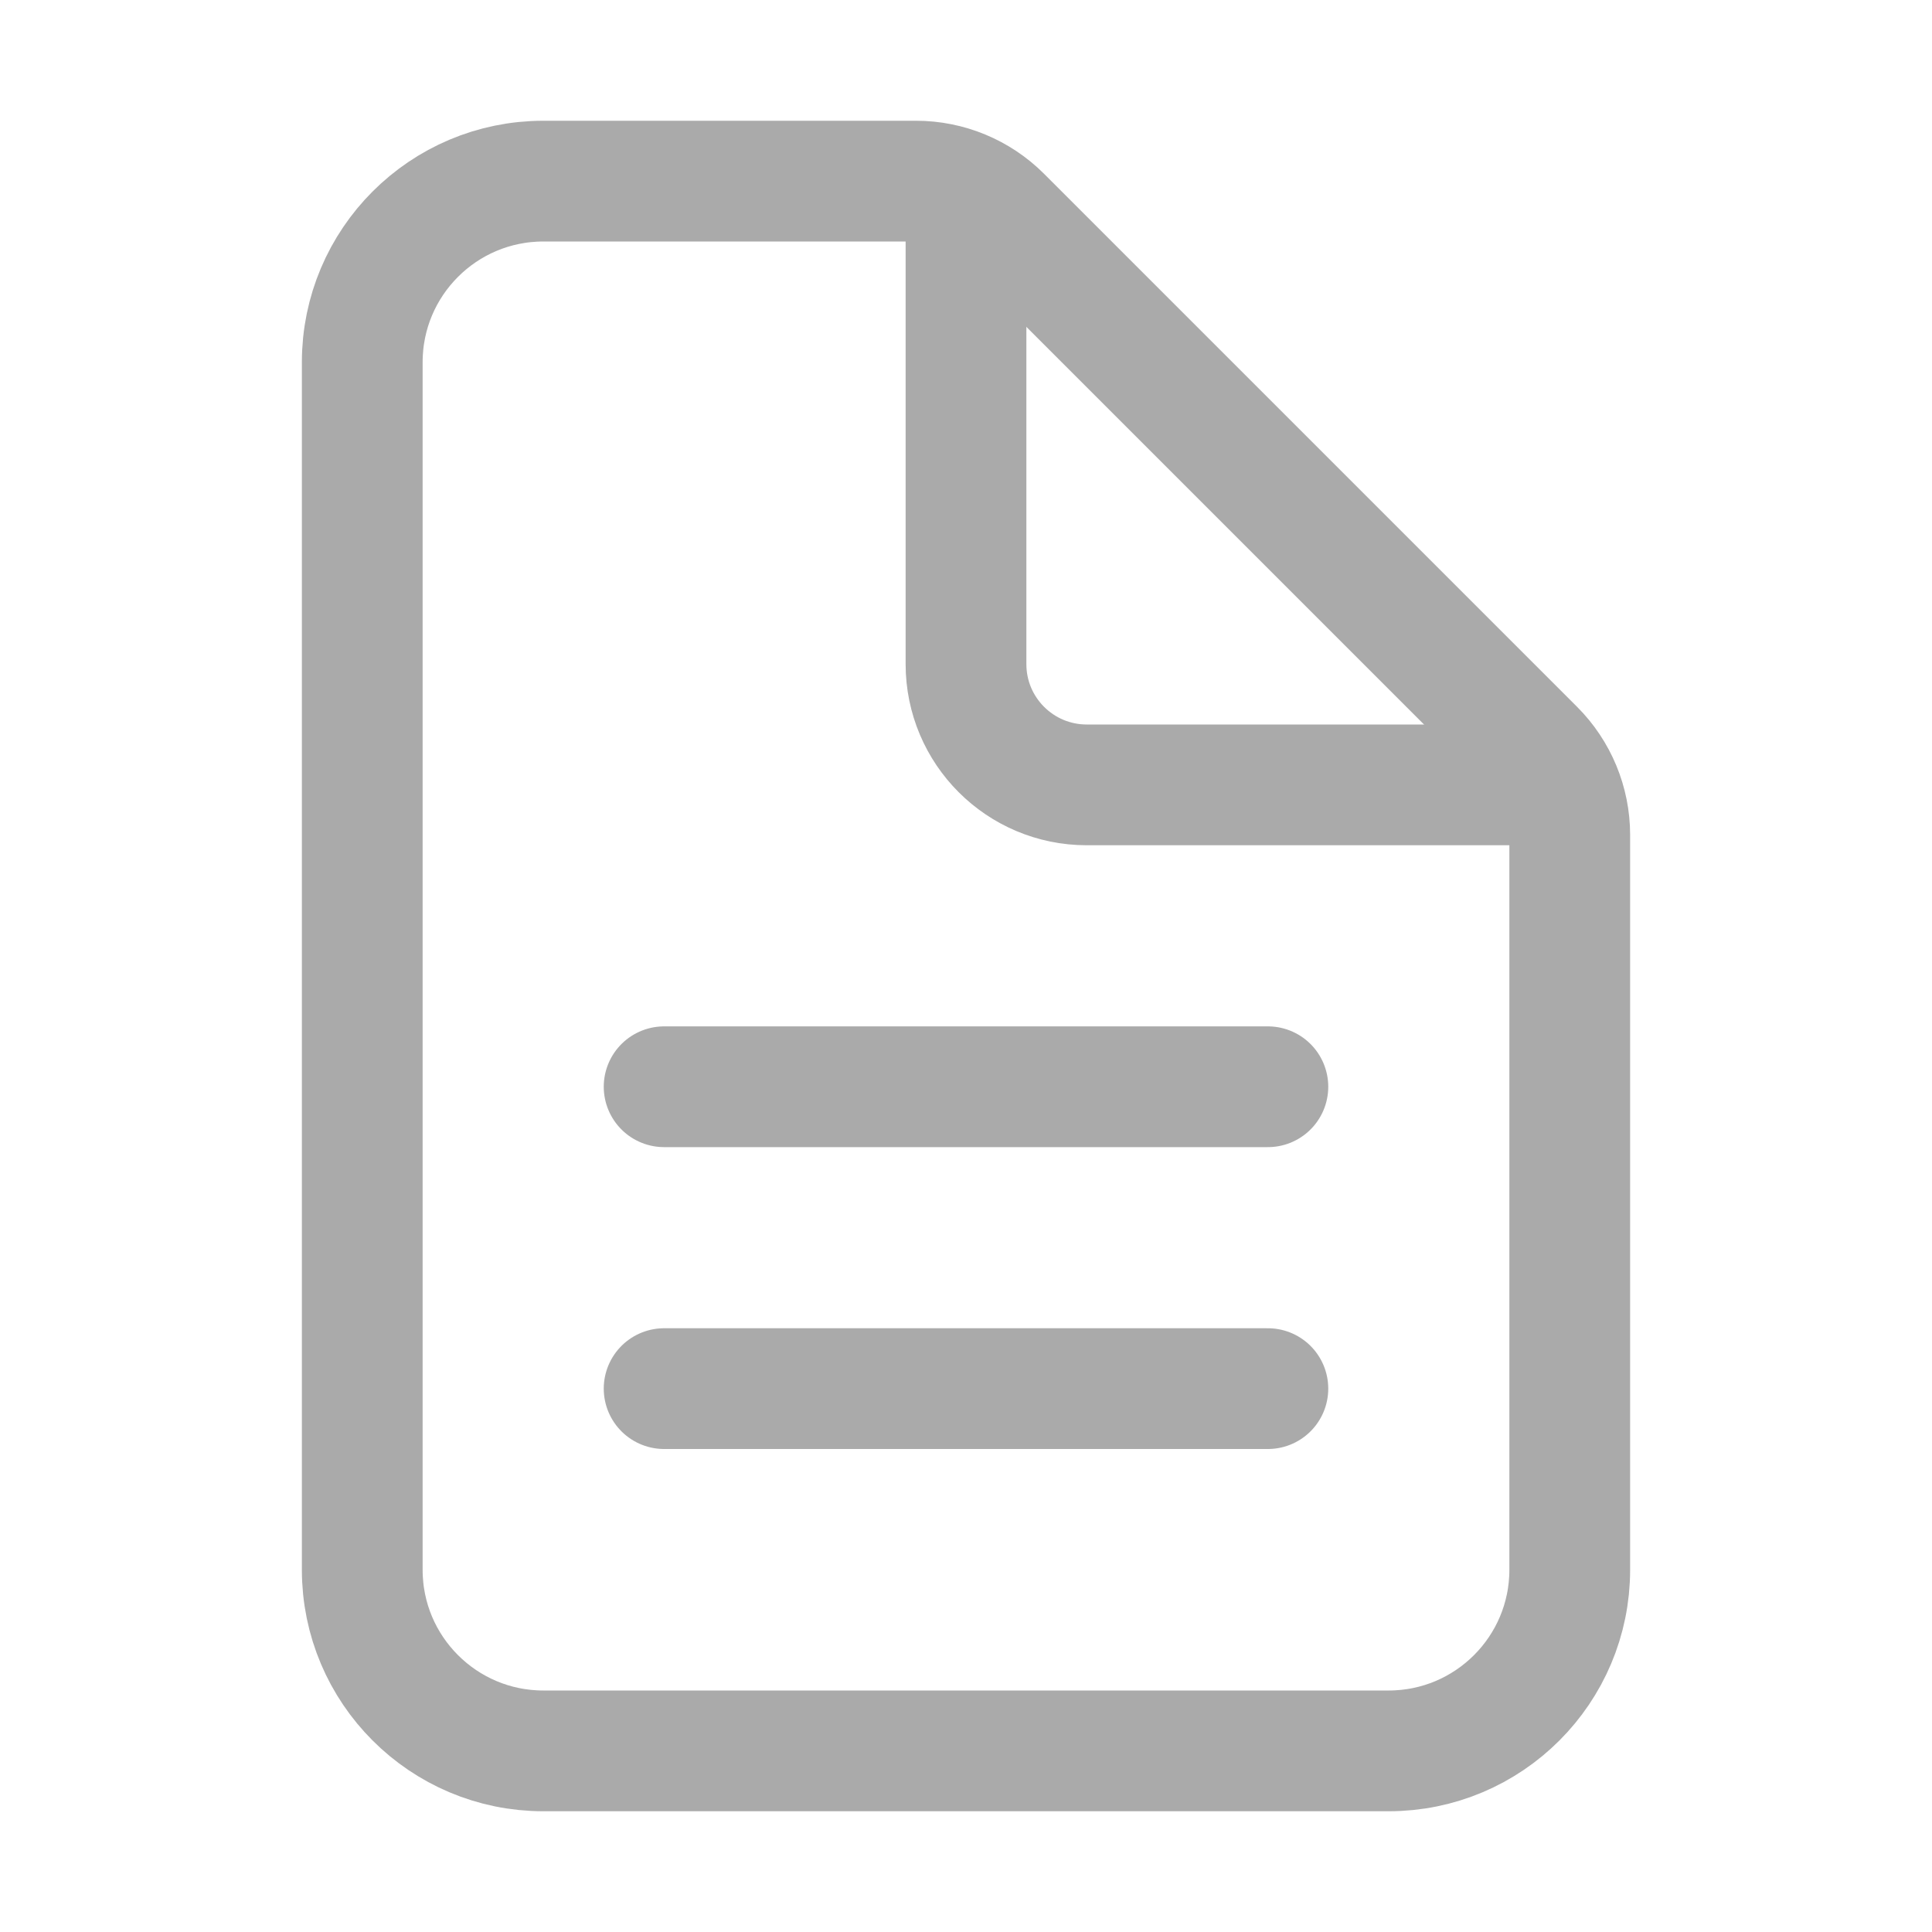
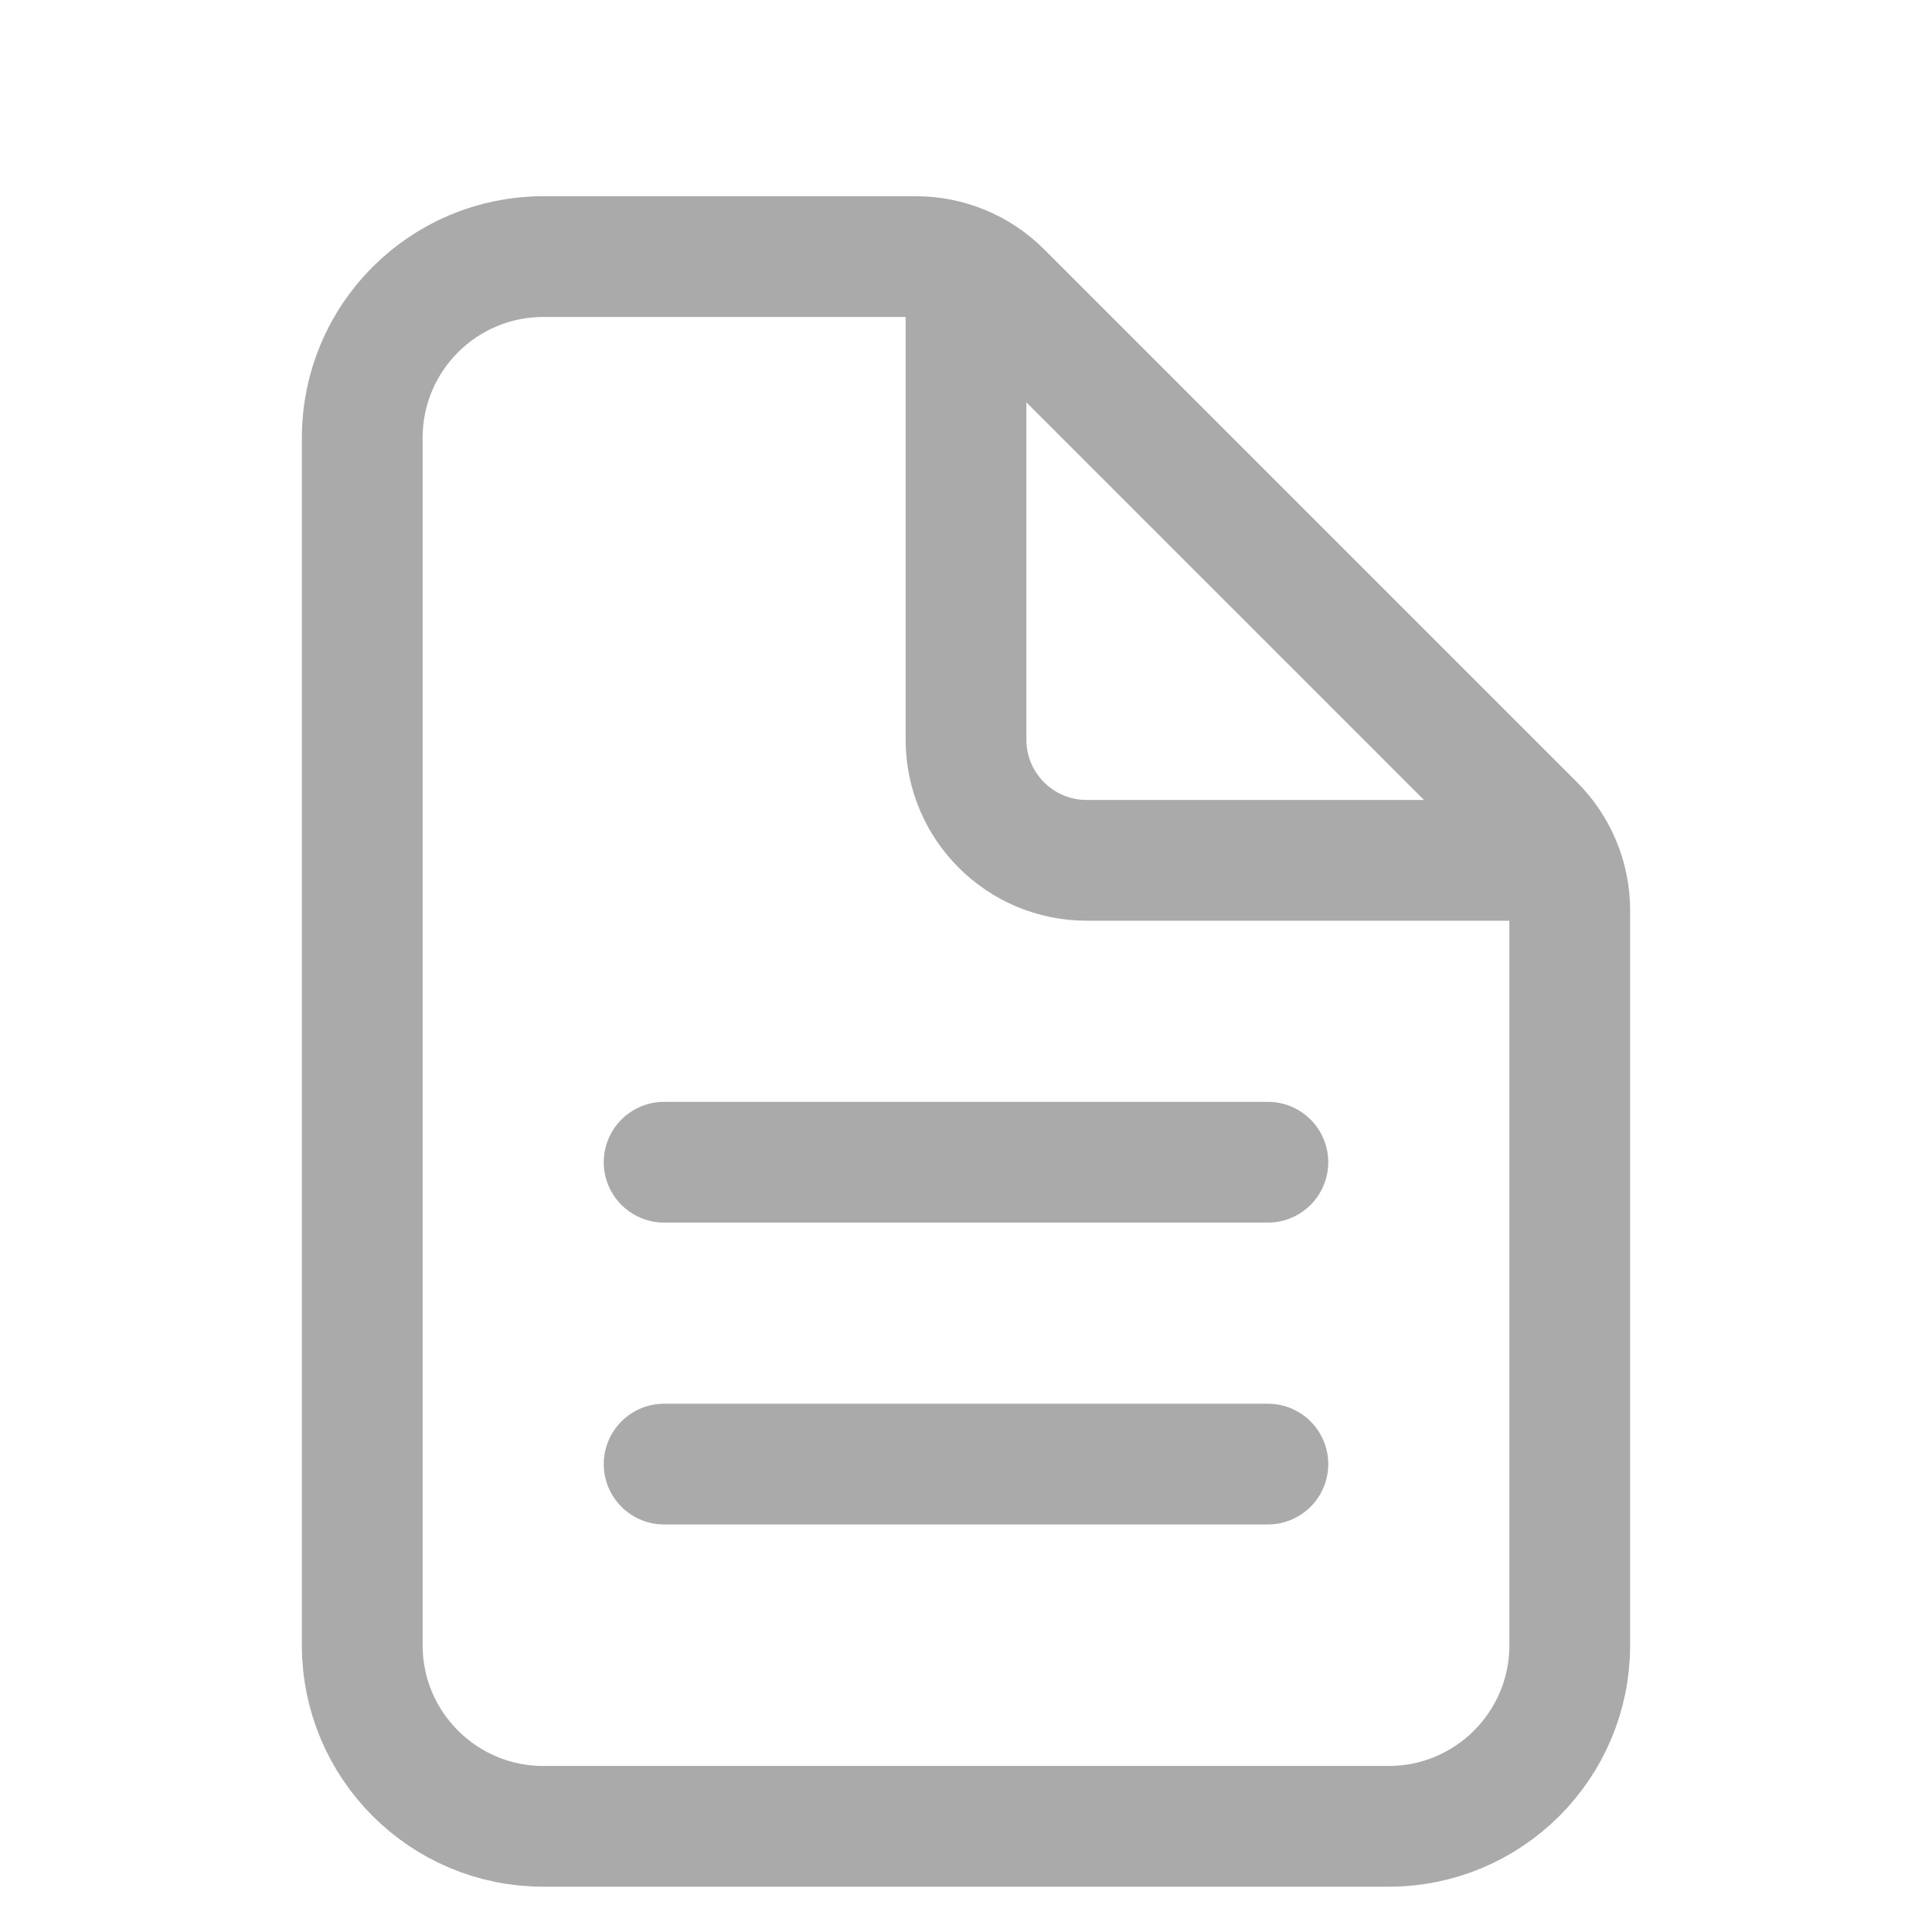
- <svg xmlns="http://www.w3.org/2000/svg" width="16" height="16" viewBox="0 0 512 512">
+ <svg xmlns="http://www.w3.org/2000/svg" width="16" height="16" viewBox="0 -20 512 512">
  <style>path, line {fill:none;stroke:#aaa;stroke-linecap:round;stroke-linejoin:round;stroke-width:32px;}</style>
  <path d="M416,221.25V416a48,48,0,0,1-48,48H144a48,48,0,0,1-48-48V96a48,48,0,0,1,48-48h98.75a32,32,0,0,1,22.62,9.37L406.63,198.63A32,32,0,0,1,416,221.25Z" />
  <path d="M256,56V176a32,32,0,0,0,32,32H408" />
  <line x1="176" y1="288" x2="336" y2="288" />
  <line x1="176" y1="368" x2="336" y2="368" />
</svg>
